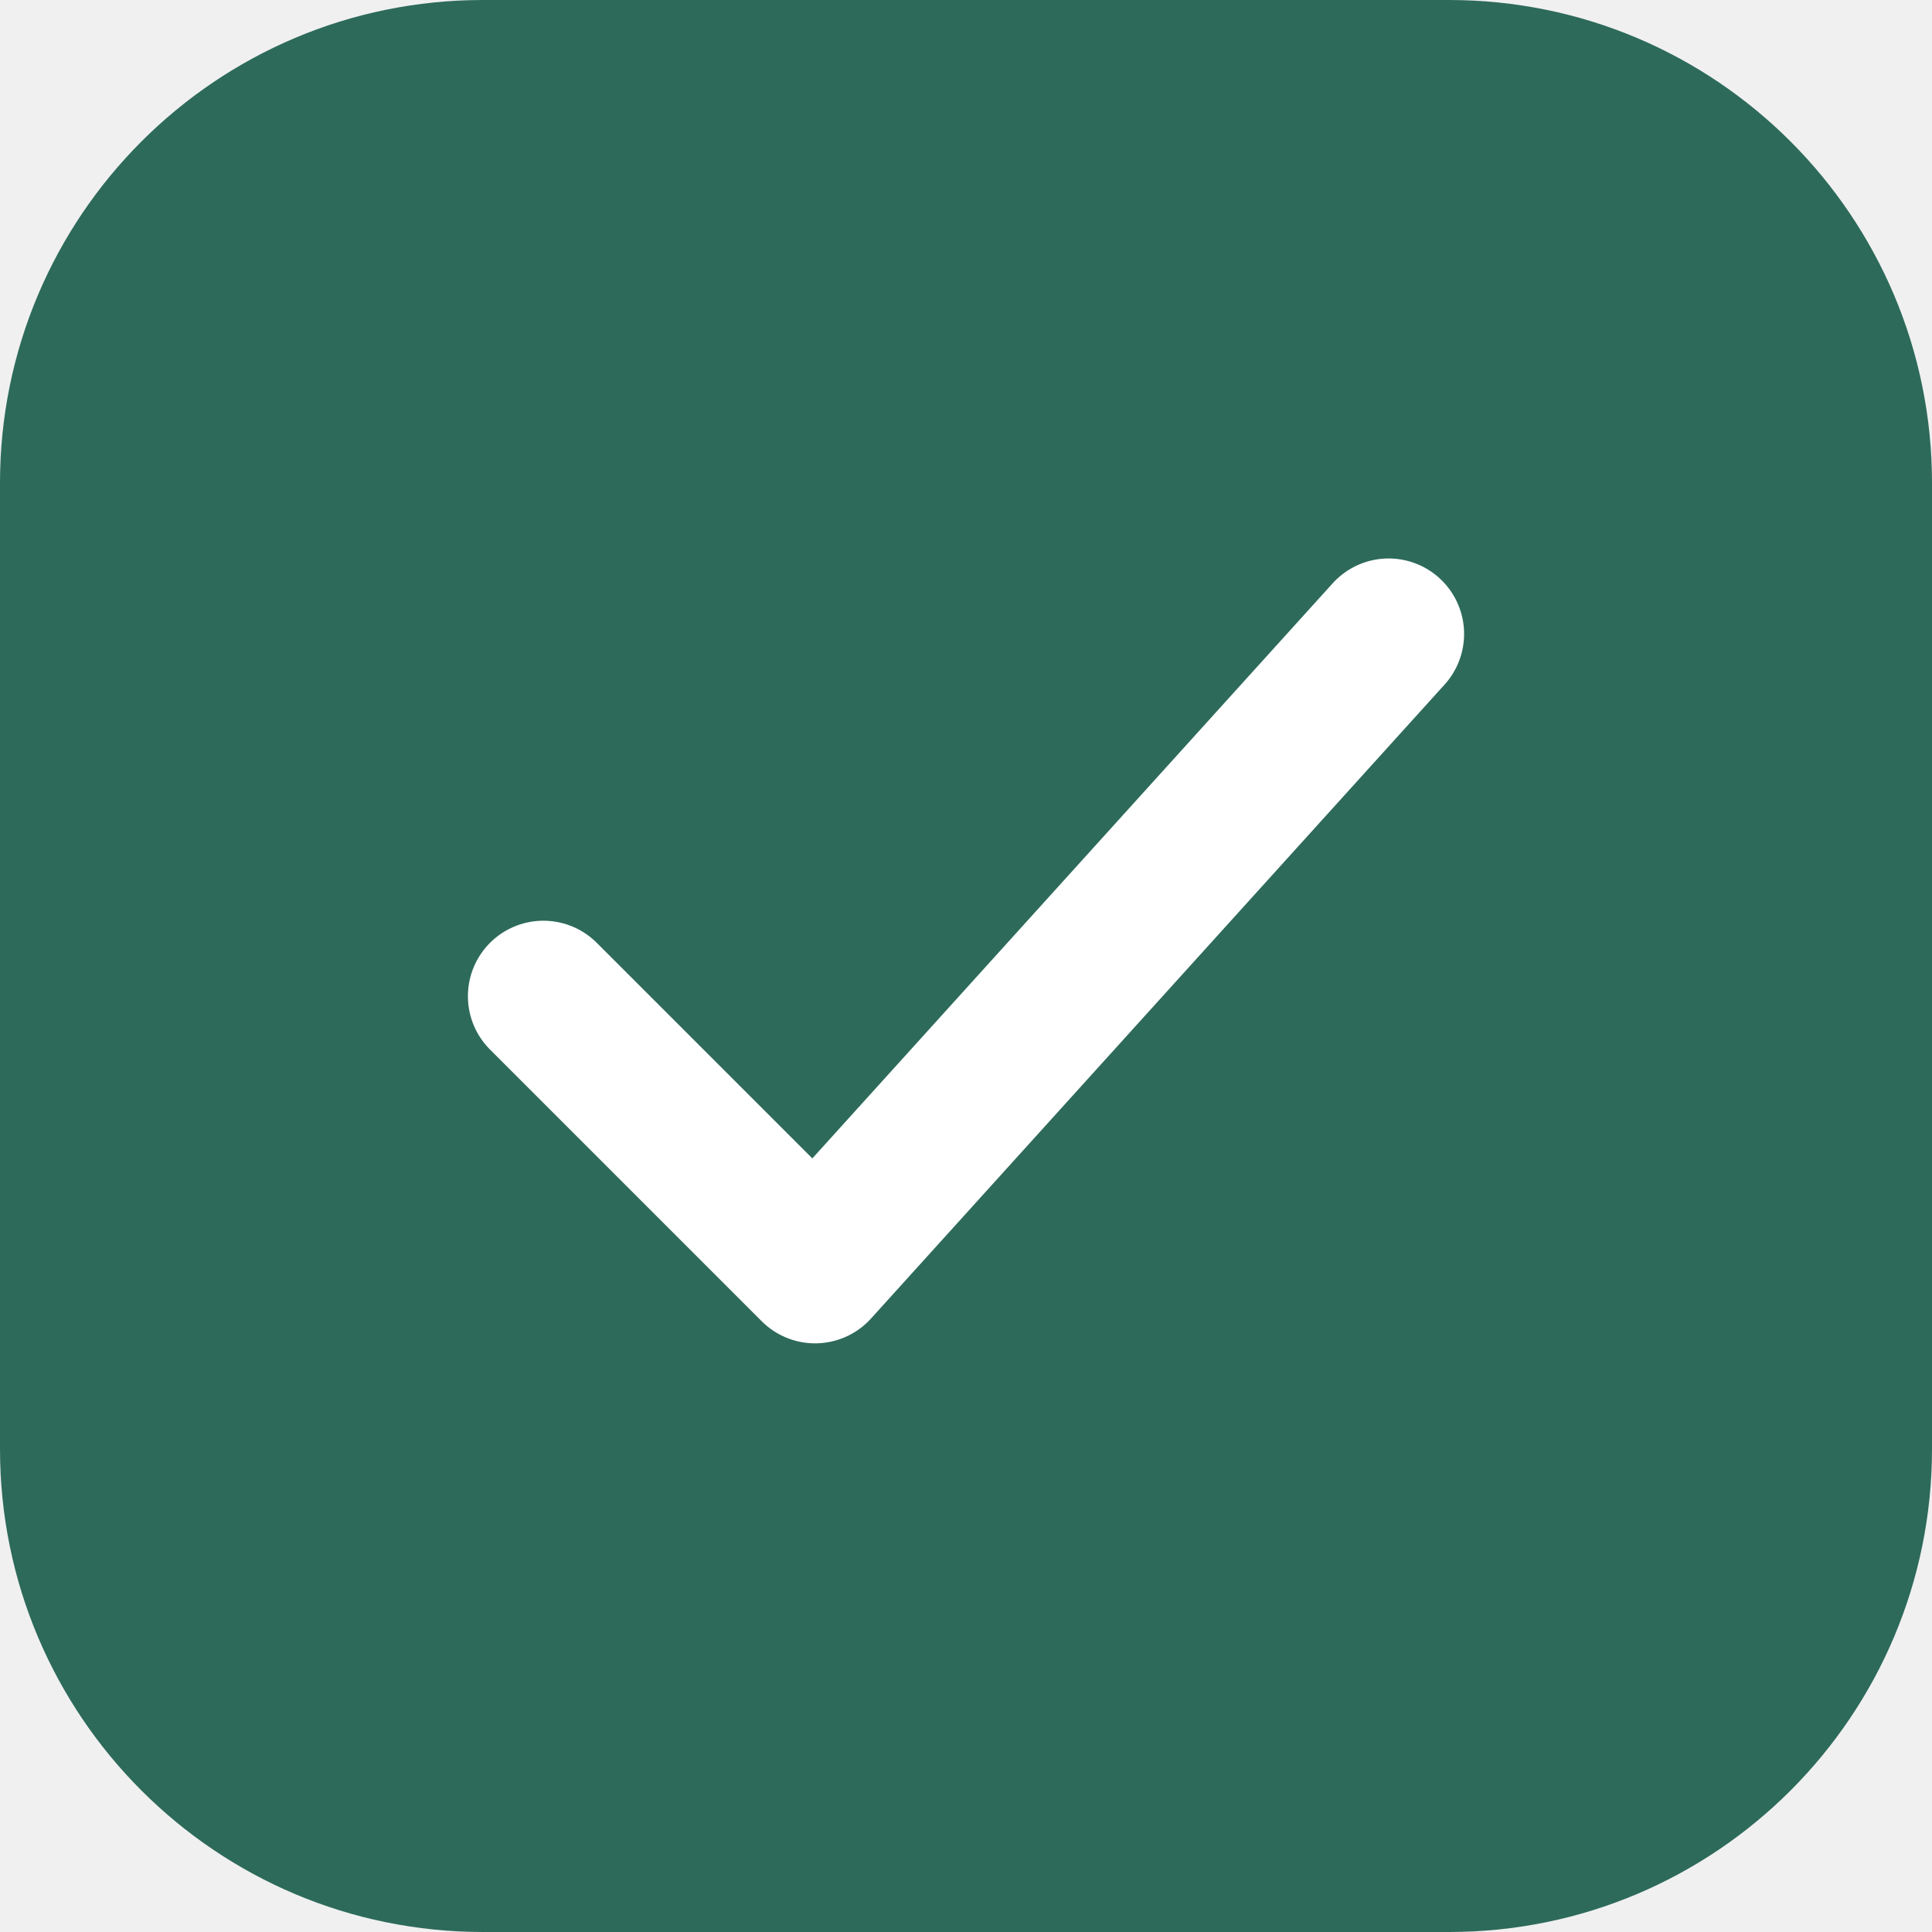
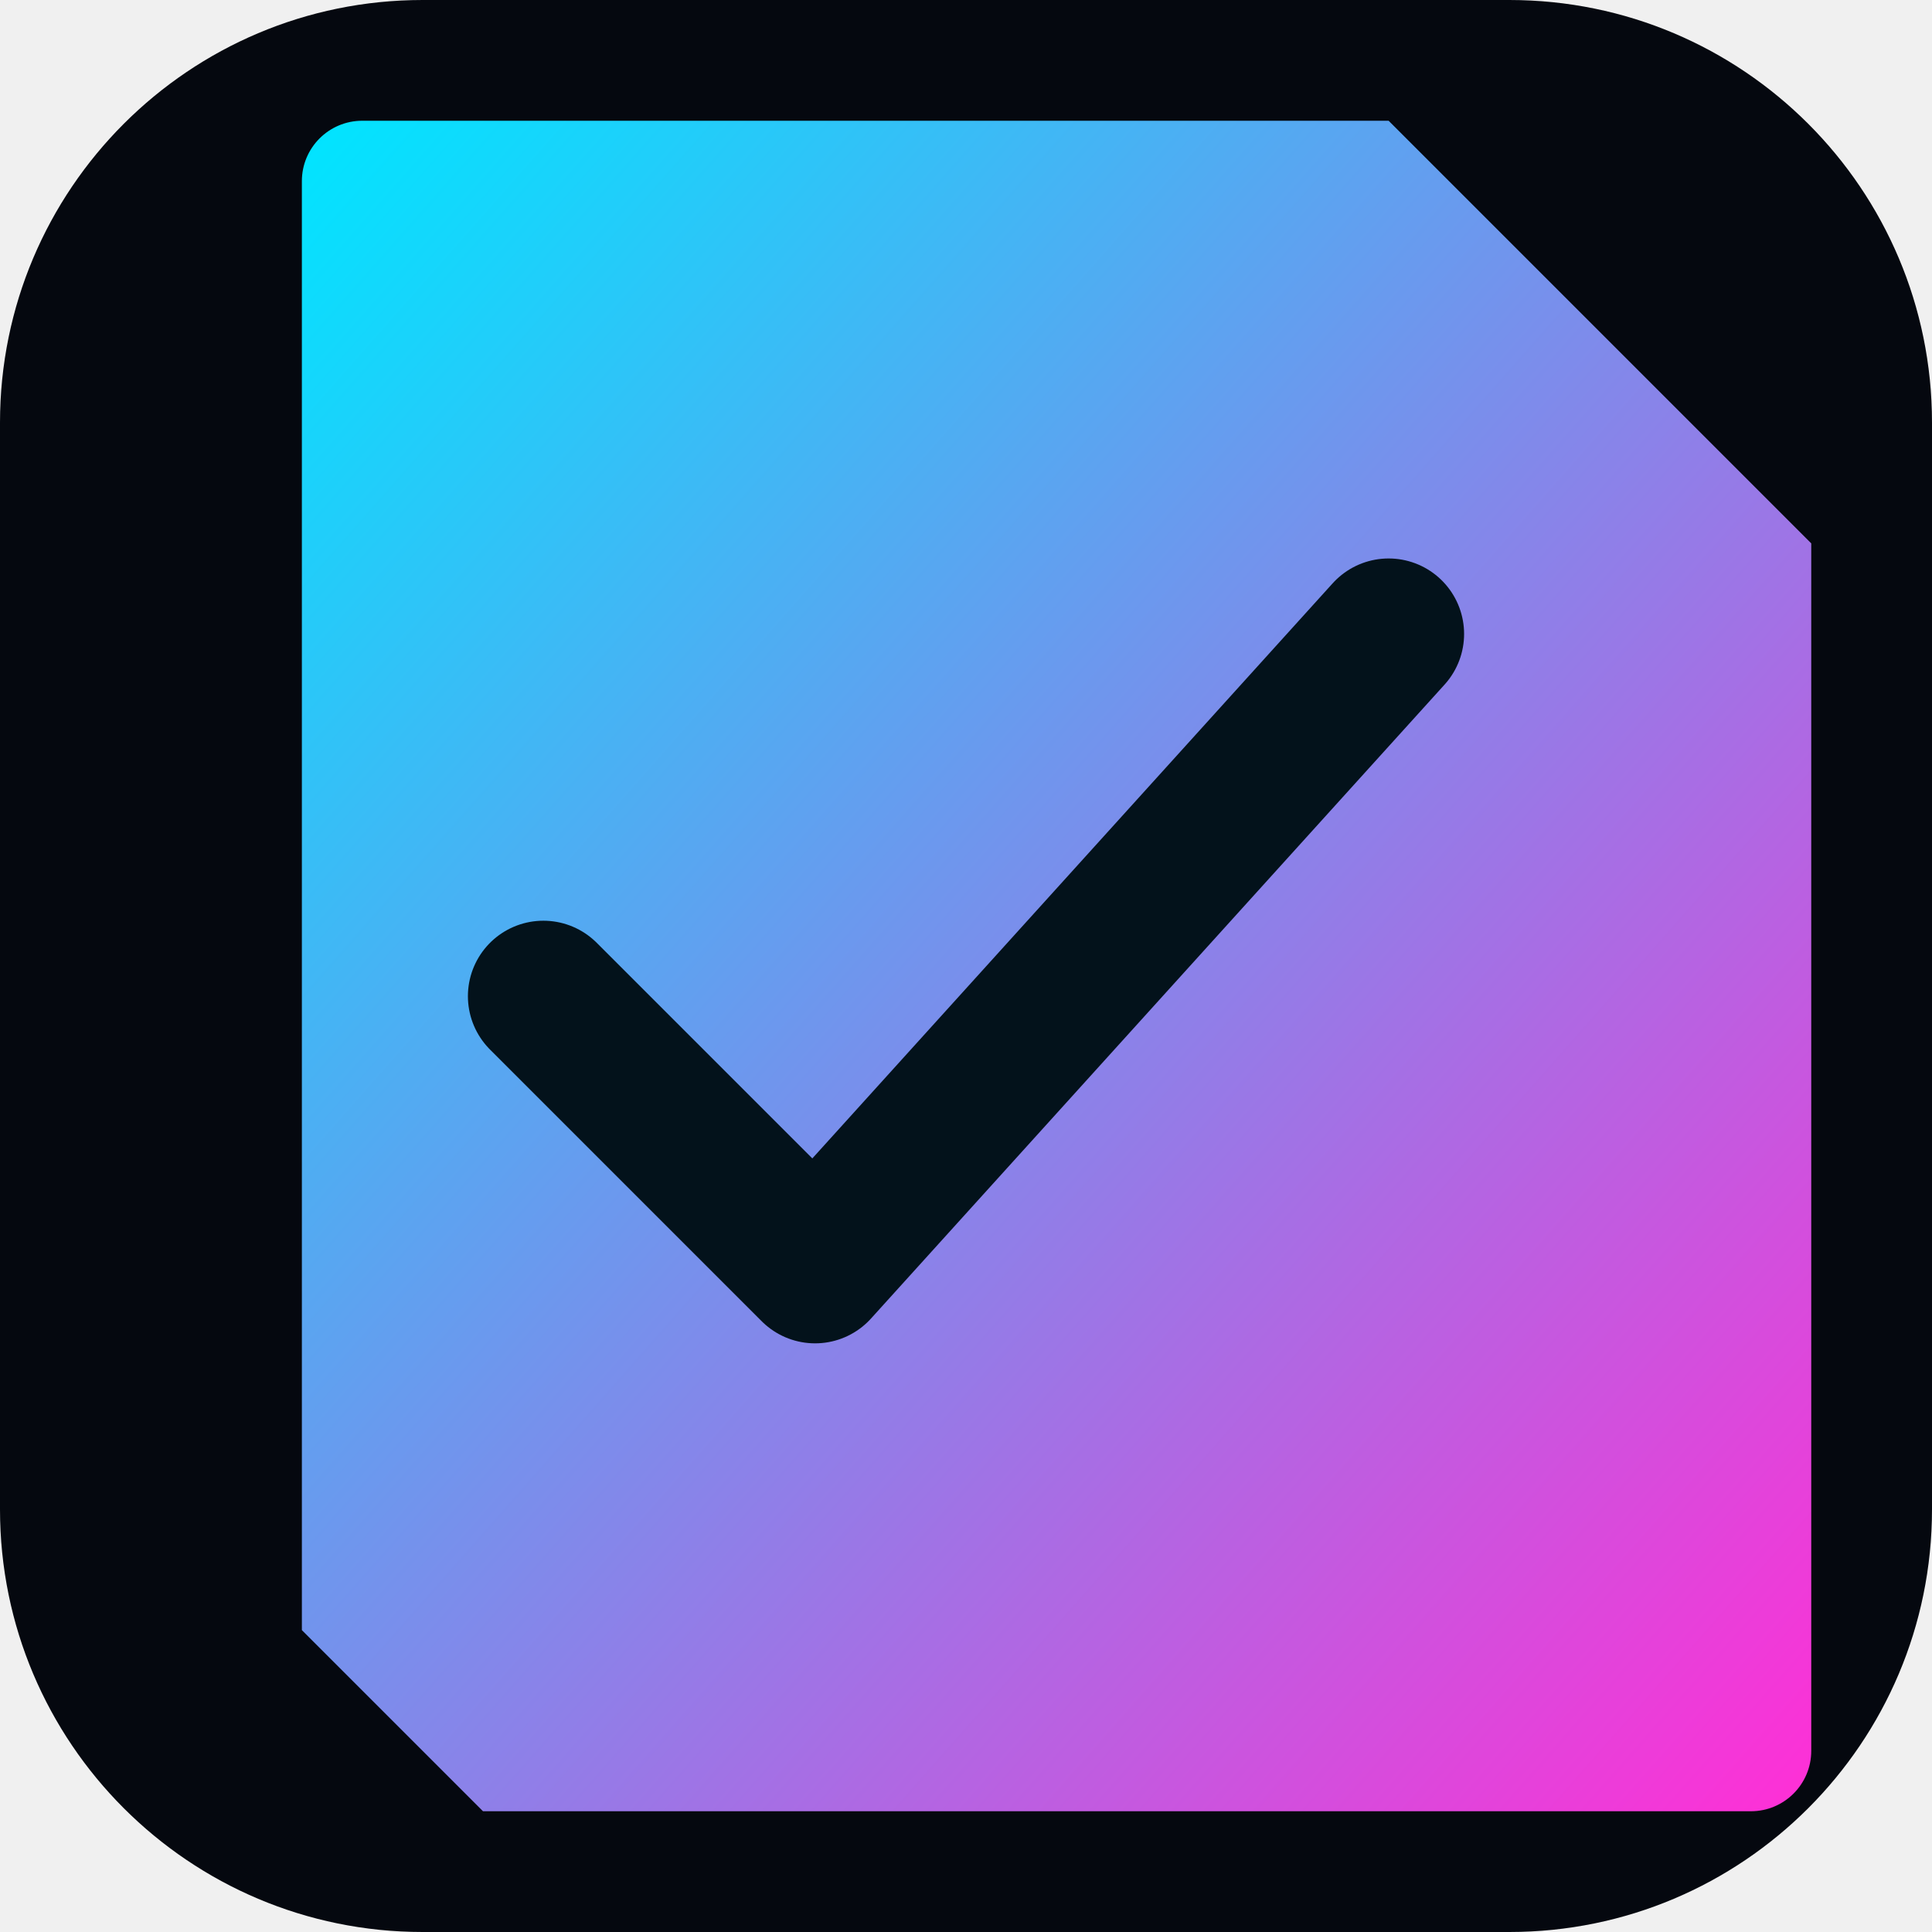
<svg xmlns="http://www.w3.org/2000/svg" viewBox="0 0 64 64">
-   <rect width="64" height="64" rx="16" fill="#2d6a5a" />
-   <path d="M18 33l9 9 19-21" fill="none" stroke="#fff" stroke-width="5" stroke-linecap="round" stroke-linejoin="round" />
+   <defs>
+     <linearGradient id="neon" x1="0" y1="0" x2="1" y2="1">
+       <stop offset="0" stop-color="#00e5ff" />
+       <stop offset="1" stop-color="#ff2fd6" />
+     </linearGradient>
+   </defs>
+   <rect width="64" height="64" rx="14" fill="#05080f" />
+   <path d="M12 4h34l14 14v40a2 2 0 0 1-2 2H16l-6-6V6a2 2 0 0 1 2-2z" fill="url(#neon)" />
+   <path d="M18 33l9 9 19-21" fill="none" stroke="#03121b" stroke-width="5" stroke-linecap="round" stroke-linejoin="round" />
</svg>
